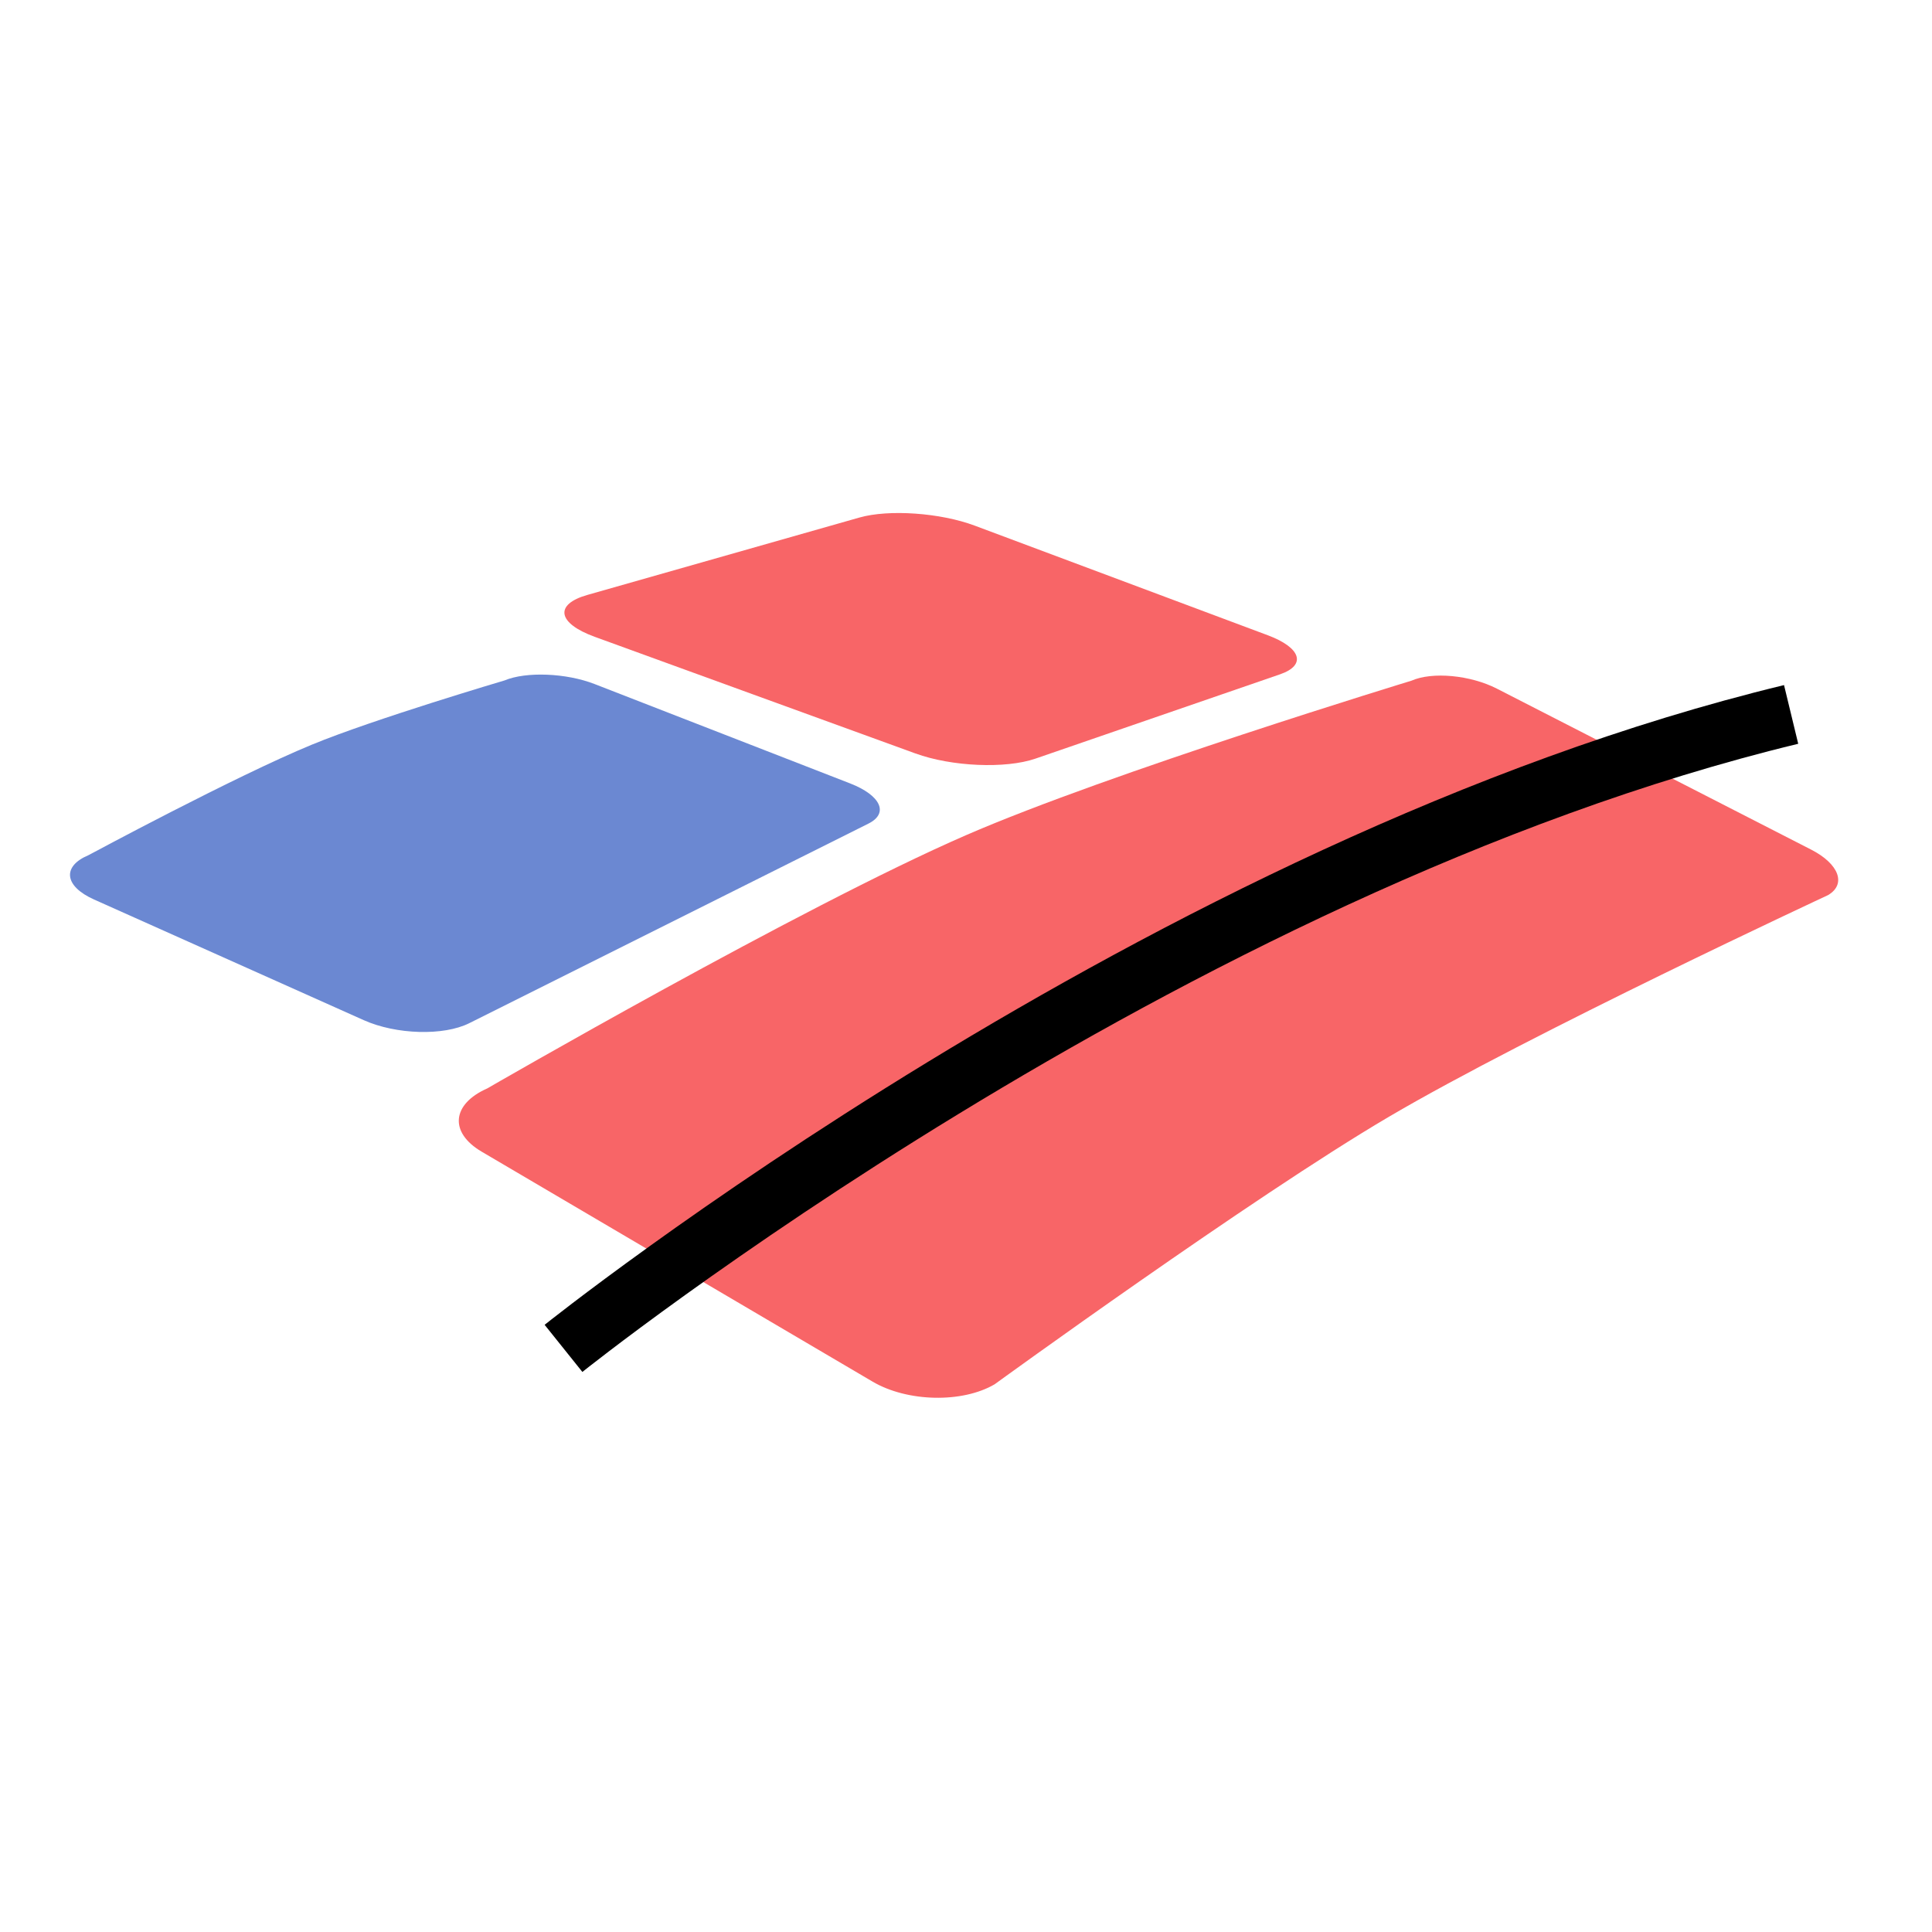
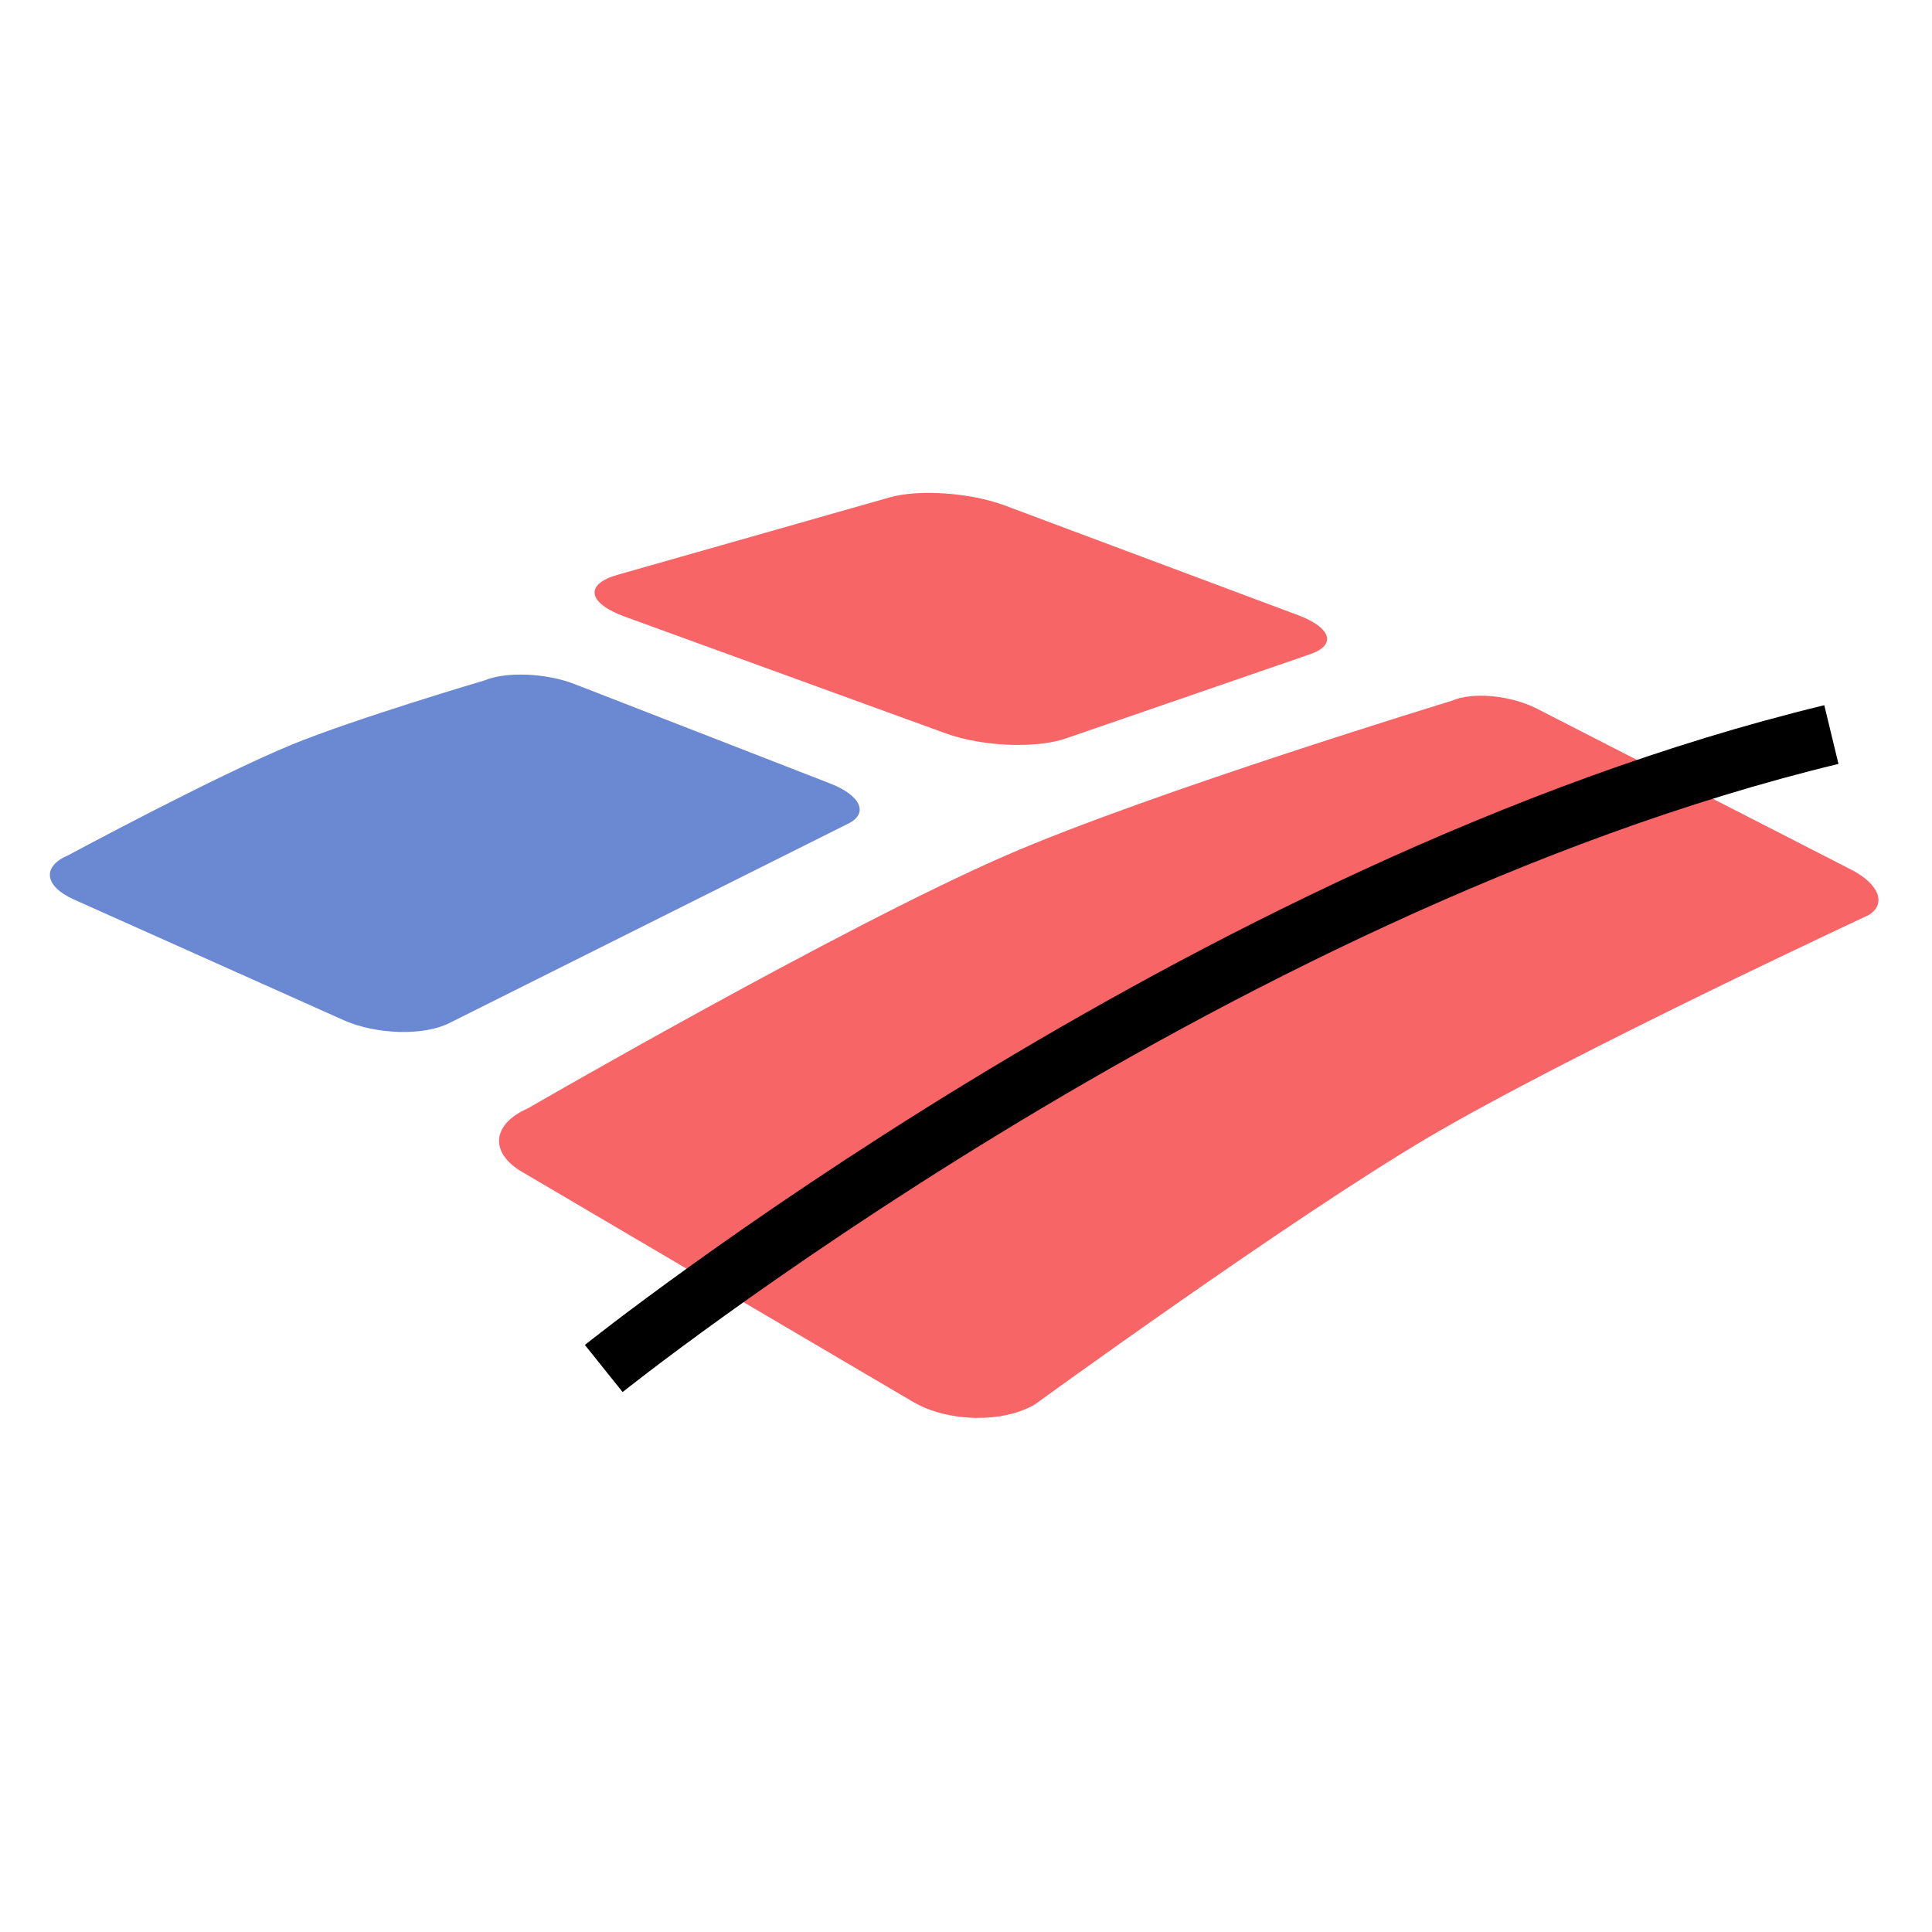
<svg xmlns="http://www.w3.org/2000/svg" width="192px" height="192px" viewBox="0 0 192 192" version="1.1">
  <g id="bofa">
    <g id="New-Group">
-       <path id="Path" d="M48.42 108.168 C44.899 109.721 44.619 112.541 47.865 114.45 L86.716 137.304 C90.179 139.341 95.64 139.45 98.844 137.57 98.844 137.57 124.406 118.999 138 111 152.053 102.732 181.666 88.957 181.666 88.957 183.517 87.87 182.753 85.849 179.992 84.435 L148.757 68.436 C146.126 67.089 142.34 66.732 140.268 67.646 140.268 67.646 110.323 76.772 96 83 79.546 90.155 48.42 108.168 48.42 108.168 Z" fill="#f86567" fill-opacity="1" stroke="none" />
-       <path id="Path-1" d="M59.084 67.977 C56.267 66.882 52.28 66.722 50.137 67.622 50.137 67.622 37.218 71.44 31 74 23.362 77.145 8.79 84.988 8.79 84.988 6.157 86.094 6.38 88.065 9.338 89.388 L36.152 101.384 C39.37 102.823 44.083 102.958 46.624 101.688 L86.313 81.844 C88.358 80.821 87.523 79.037 84.488 77.857 L59.084 67.977 Z" fill="#6b88d2" fill-opacity="1" stroke="none" />
-       <path id="Path-2" d="M56 134 C56 134 115.897 86.015 178 71" fill="none" stroke="#000000" stroke-width="6" stroke-opacity="1" stroke-linejoin="round" />
-       <path id="Path-3" d="M58.369 59.125 C55.068 60.064 55.386 61.934 59.106 63.287 L74.737 68.973 90.969 74.876 C94.581 76.19 99.933 76.415 102.898 75.393 L127.216 67.01 C129.857 66.099 129.302 64.369 125.994 63.132 L96.856 52.233 C93.457 50.962 88.342 50.598 85.408 51.432 Z" fill="#f86567" fill-opacity="1" stroke="none" />
+       <path id="Path" d="M52.42 110.168 C48.899 111.721 48.619 114.541 51.865 116.45 L90.716 139.304 C94.179 141.341 99.64 141.45 102.844 139.57 102.844 139.57 128.406 120.999 142 113 156.053 104.732 185.666 90.957 185.666 90.957 187.517 89.87 186.753 87.849 183.992 86.435 L152.757 70.436 C150.126 69.089 146.34 68.732 144.268 69.646 144.268 69.646 114.323 78.772 100 85 83.546 92.155 52.42 110.168 52.42 110.168 Z" fill="#f86567" fill-opacity="1" stroke="none" />
+       <path id="Path-1" d="M60 136 C60 136 119.897 88.015 182 73" fill="none" stroke="#000000" stroke-width="6" stroke-opacity="1" stroke-linejoin="round" />
+       <path id="Path-2" d="M57.084 67.977 C54.267 66.882 50.28 66.722 48.137 67.622 48.137 67.622 35.218 71.44 29 74 21.362 77.145 6.79 84.988 6.79 84.988 4.157 86.094 4.38 88.065 7.338 89.388 L34.152 101.384 C37.37 102.823 42.083 102.958 44.624 101.688 L84.313 81.844 C86.358 80.821 85.523 79.037 82.488 77.857 L57.084 67.977 Z" fill="#6b88d2" fill-opacity="1" stroke="none" />
+       <path id="Path-3" d="M61.369 57.125 C58.068 58.064 58.386 59.934 62.106 61.287 L77.737 66.973 93.969 72.876 C97.581 74.19 102.933 74.415 105.898 73.393 L130.216 65.01 C132.857 64.099 132.302 62.369 128.994 61.132 L99.856 50.233 C96.457 48.962 91.342 48.598 88.408 49.432 Z" fill="#f86567" fill-opacity="1" stroke="none" />
    </g>
  </g>
</svg>
